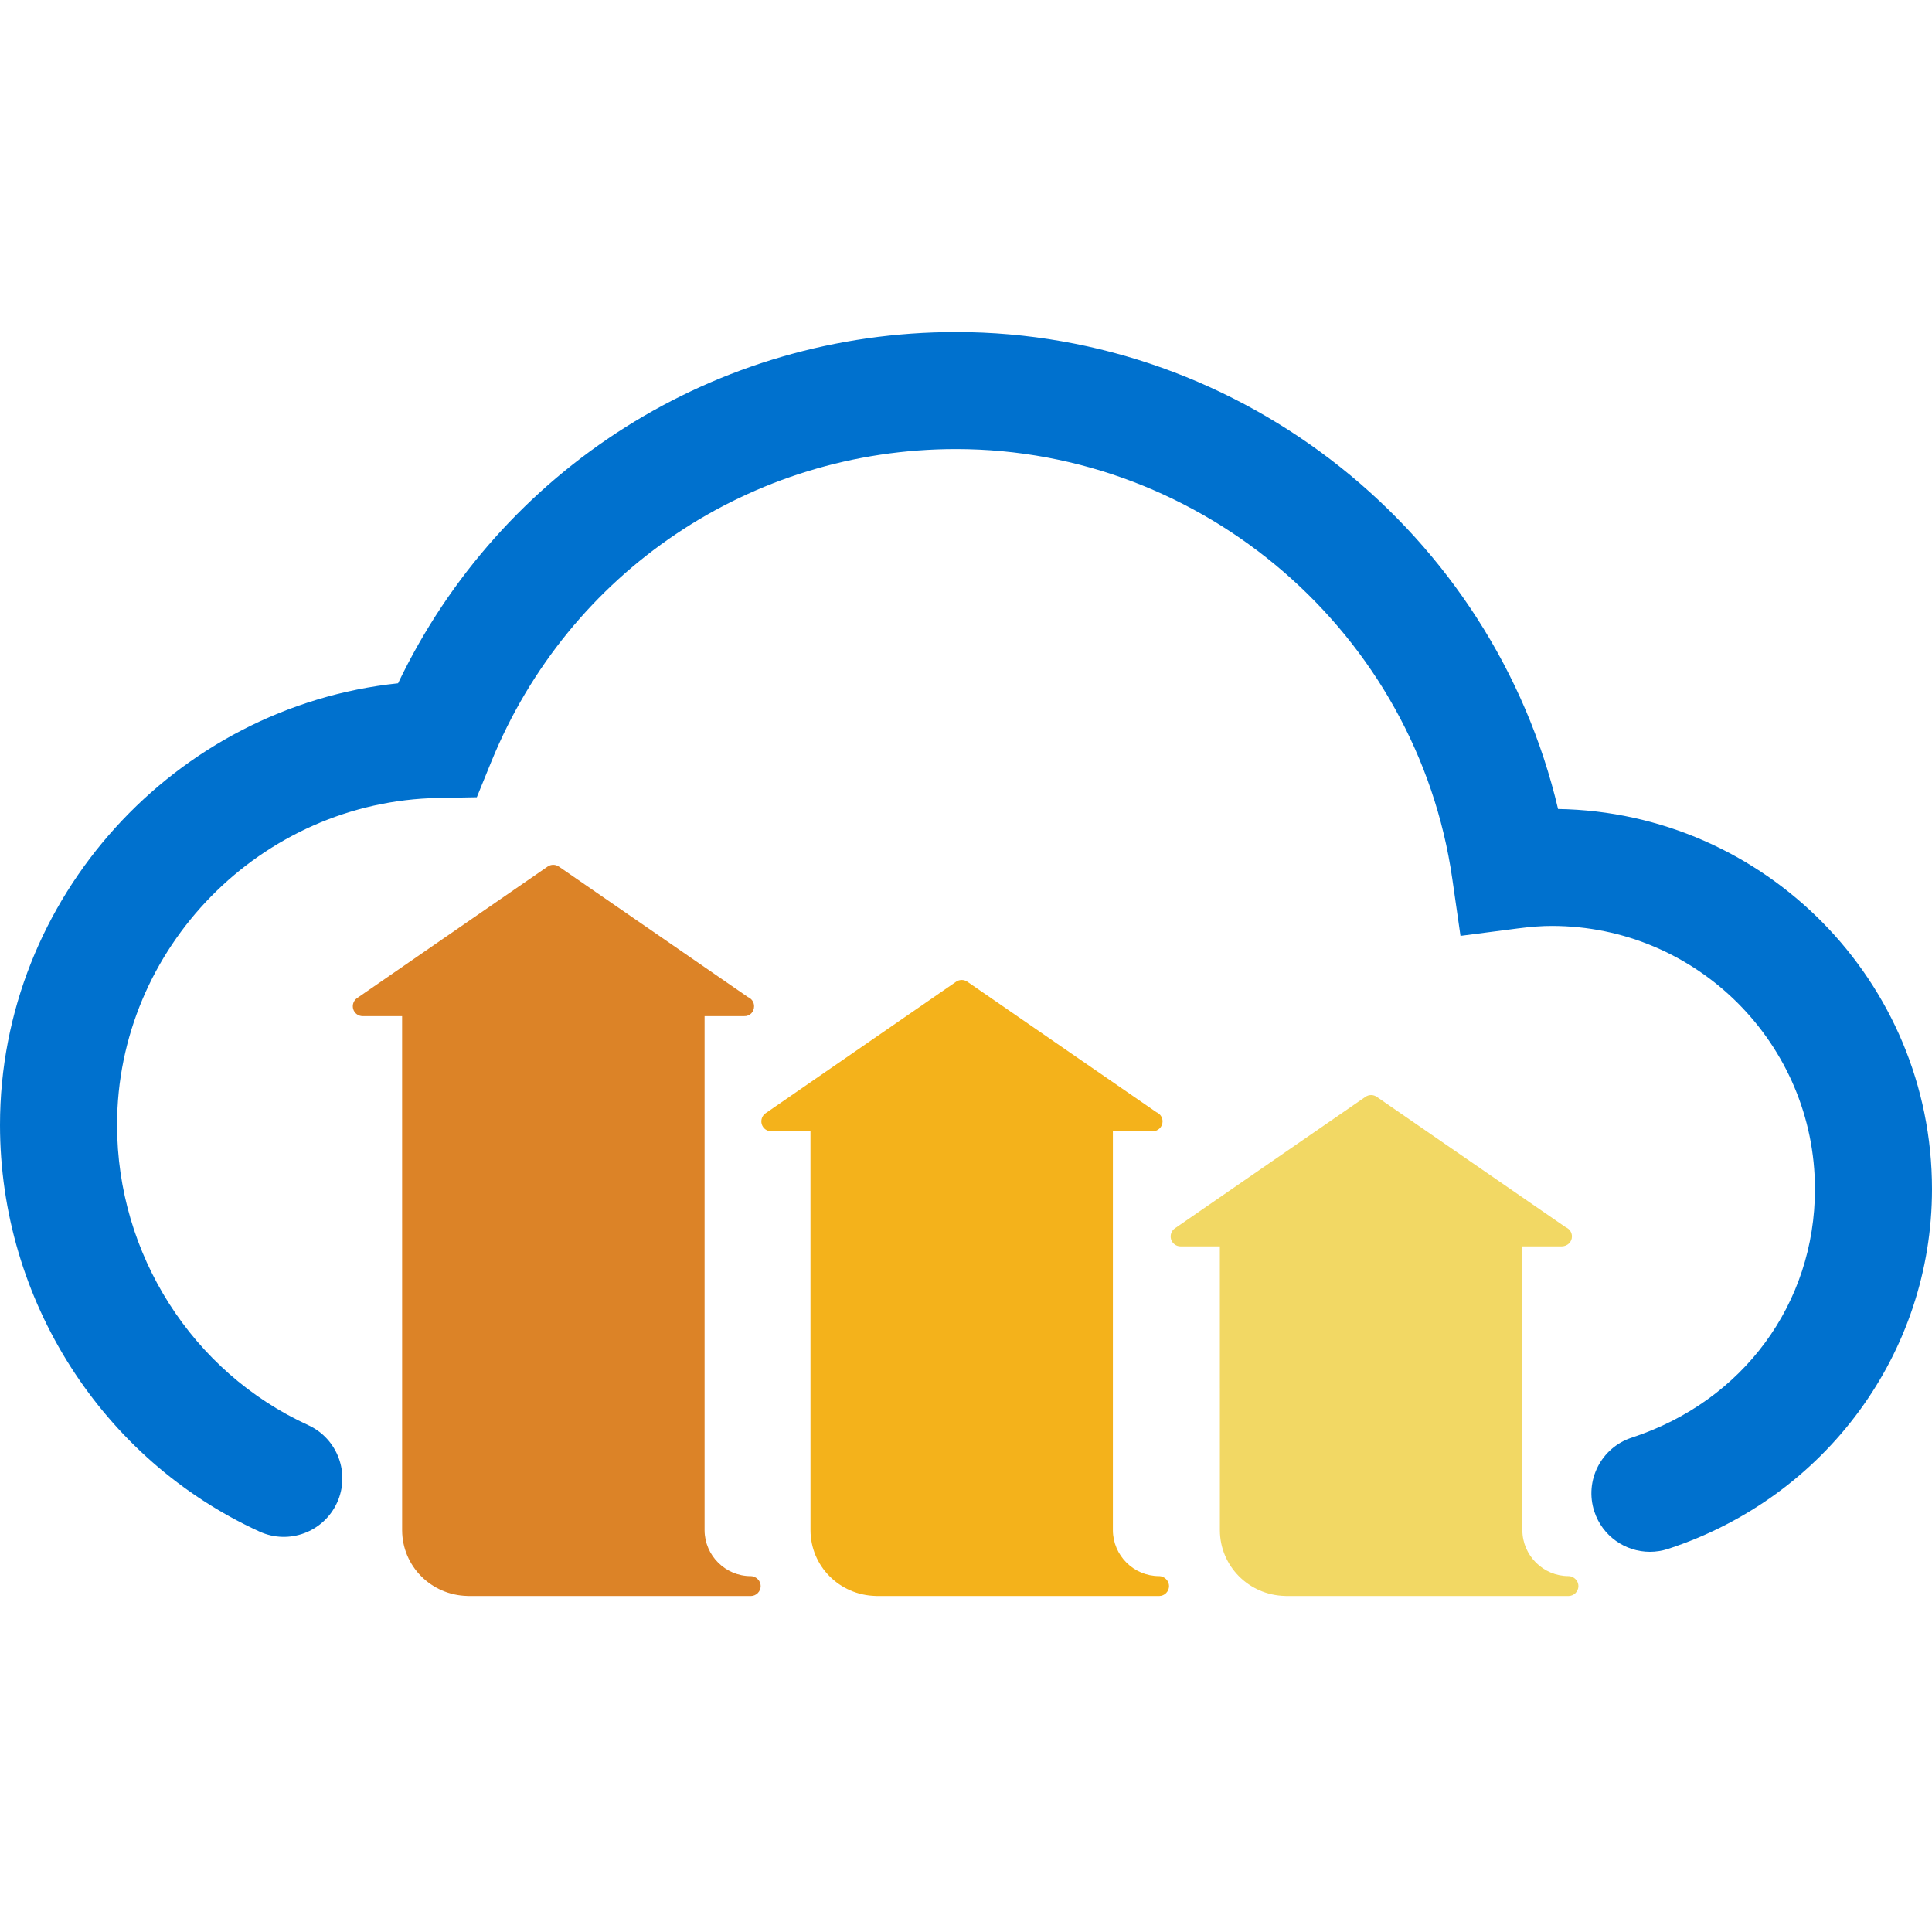
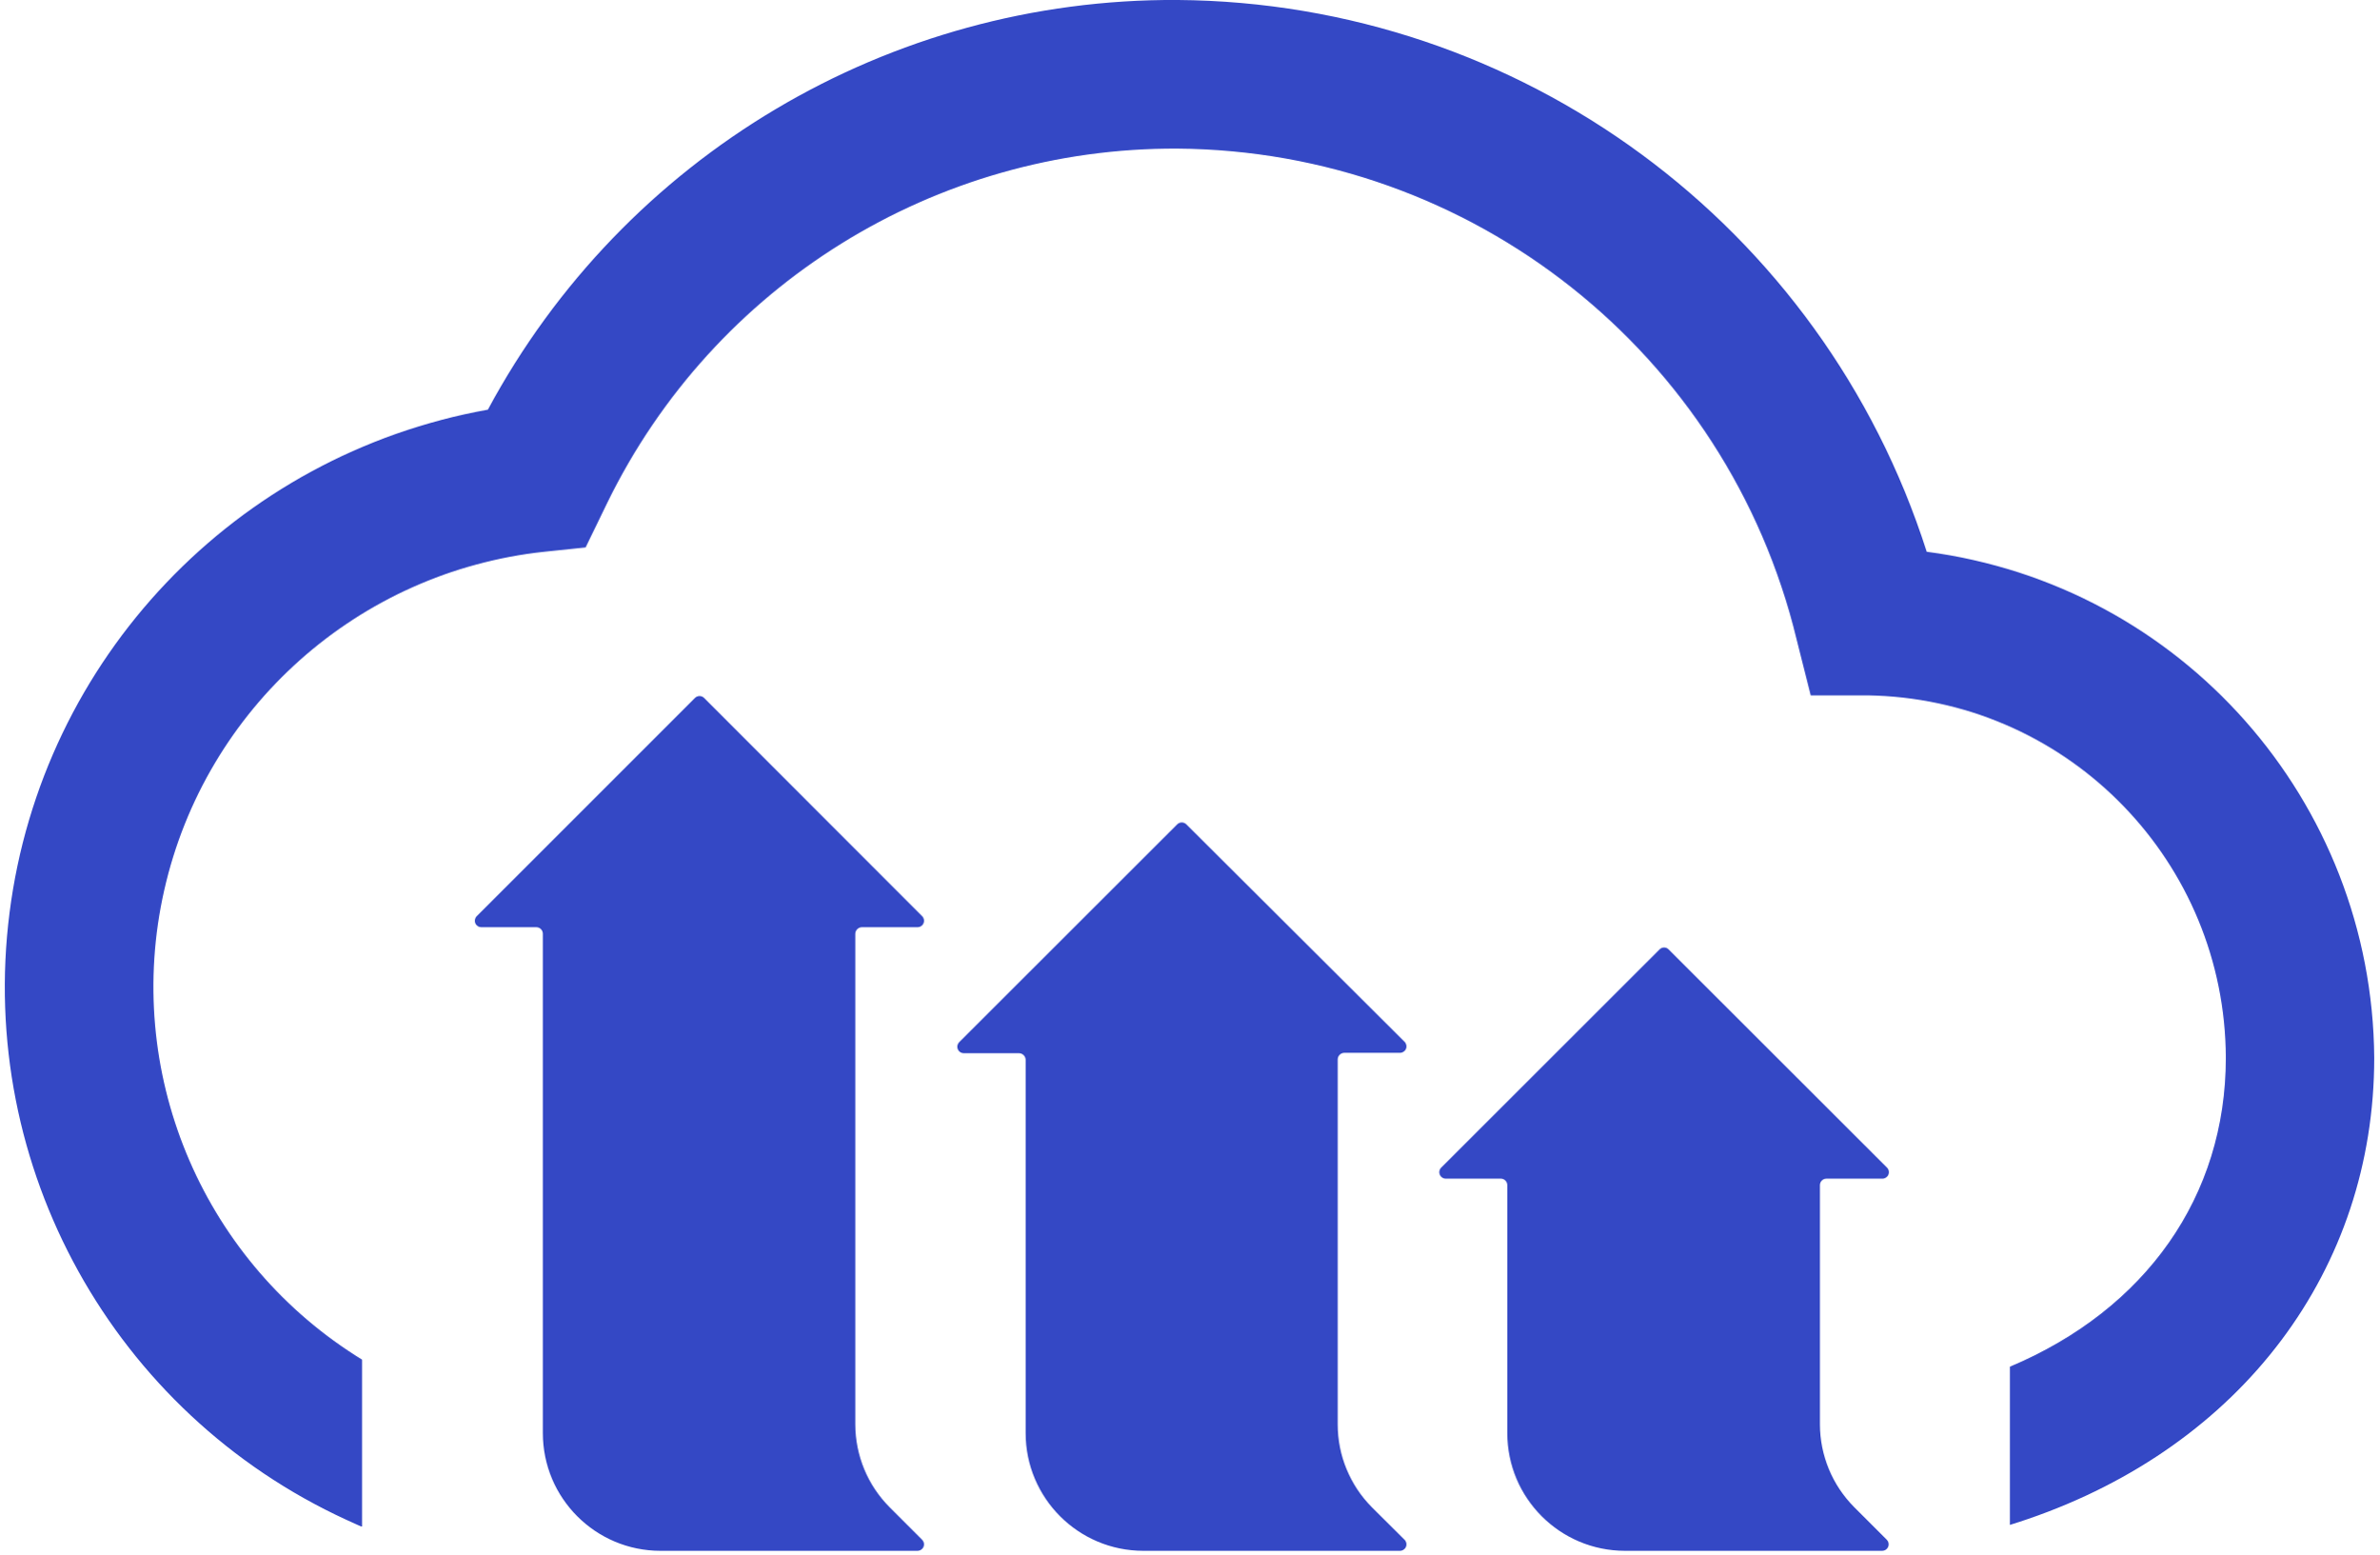
- <svg xmlns="http://www.w3.org/2000/svg" width="800px" height="800px" viewBox="0 -44 256 256" version="1.1" preserveAspectRatio="xMidYMid">
-   <g>
-     <path d="M218.621,161.619 C215.361,161.619 212.325,159.544 211.255,156.275 C209.924,152.206 212.143,147.826 216.214,146.495 C230.963,141.668 240.491,128.741 240.491,113.56 C240.491,94.334 224.851,78.692 205.626,78.692 C204.29,78.692 202.853,78.797 201.104,79.024 L193.523,80.007 L192.435,72.438 C187.776,39.981 159.503,15.505 126.668,15.505 C99.523,15.505 75.357,31.756 65.109,56.907 L63.18,61.639 L58.073,61.732 C34.604,62.163 15.511,81.6 15.511,105.057 C15.511,122.181 25.453,137.797 40.838,144.839 C44.731,146.623 46.443,151.223 44.66,155.116 C42.876,159.009 38.278,160.717 34.385,158.94 C13.496,149.379 0,128.23 0,105.057 C0,74.902 23.234,49.642 52.745,46.539 C66.343,18.107 94.842,1.42108547e-14 126.666,1.42108547e-14 C164.755,1.42108547e-14 197.866,26.705 206.452,63.195 C233.848,63.639 256,86.062 256,113.562 C256,135.232 241.948,154.388 221.037,161.232 C220.237,161.493 219.422,161.619 218.621,161.619 Z" fill="#0071CE">
- 
- </path>
-     <path d="M100.017,164.973 C100.015,164.971 100.015,164.971 100.013,164.971 C100.01,164.971 100.008,164.969 100.006,164.969 L100.004,164.969 L100.002,164.967 L100,164.965 C100,164.965 99.998,164.965 99.998,164.963 L99.996,164.963 L99.994,164.961 C99.996,164.959 99.992,164.959 99.992,164.959 L99.99,164.957 L99.988,164.957 L99.986,164.955 C99.988,164.957 99.984,164.953 99.984,164.953 C99.984,164.953 99.98,164.951 99.978,164.951 L99.976,164.949 L99.976,164.949 L99.974,164.947 L99.972,164.945 C99.966,164.943 99.968,164.943 99.966,164.943 C99.964,164.945 99.964,164.941 99.962,164.941 L99.96,164.939 C99.96,164.939 99.958,164.937 99.956,164.937 L99.954,164.935 C99.952,164.933 99.948,164.933 99.946,164.933 C99.944,164.933 99.94,164.931 99.938,164.931 C99.936,164.929 99.936,164.929 99.934,164.929 L99.932,164.929 C99.93,164.927 99.928,164.927 99.925,164.927 C99.923,164.925 99.919,164.925 99.919,164.925 L99.917,164.925 L99.913,164.923 C99.911,164.923 99.911,164.921 99.911,164.921 L99.909,164.921 C99.79,164.878 99.662,164.852 99.529,164.846 L99.525,164.846 L99.521,164.846 L99.517,164.846 C99.517,164.846 99.517,164.846 99.515,164.846 L99.513,164.846 L99.511,164.846 L99.509,164.844 L99.505,164.844 L99.501,164.844 L99.498,164.844 L99.496,164.844 L99.494,164.844 L99.49,164.844 L99.488,164.844 L99.49,164.844 L99.488,164.844 L99.486,164.844 L99.484,164.844 L99.482,164.844 L99.48,164.844 L99.478,164.844 L99.476,164.844 L99.474,164.844 C96.123,164.844 93.381,162.116 93.361,158.773 L93.361,90.642 L98.555,90.642 L98.582,90.642 C99.377,90.677 99.919,90.065 99.919,89.331 C99.919,88.782 99.583,88.313 99.106,88.117 L74.054,70.826 C73.605,70.516 73.012,70.516 72.563,70.826 L47.315,88.252 C46.841,88.578 46.637,89.175 46.807,89.723 C46.979,90.272 47.485,90.644 48.06,90.644 L53.281,90.644 L53.285,158.791 C53.311,163.502 57.096,167.347 61.91,167.469 C61.965,167.475 62.017,167.479 62.072,167.479 L99.472,167.479 L99.494,167.479 C99.838,167.473 100.15,167.335 100.381,167.114 C100.381,167.114 100.381,167.114 100.383,167.112 C100.387,167.108 100.391,167.104 100.393,167.102 C100.395,167.1 100.397,167.1 100.399,167.096 L100.401,167.094 L100.403,167.092 L100.405,167.09 L100.407,167.088 L100.409,167.086 L100.411,167.084 C100.415,167.082 100.413,167.082 100.415,167.08 C100.415,167.08 100.415,167.08 100.417,167.078 L100.419,167.076 C100.419,167.076 100.419,167.076 100.421,167.074 C100.648,166.839 100.79,166.521 100.792,166.169 L100.792,166.165 L100.792,166.163 L100.792,166.161 L100.792,166.159 L100.792,166.157 L100.792,166.155 L100.792,166.153 L100.792,166.149 C100.782,165.631 100.468,165.178 100.017,164.973 Z" fill="#DC8327">
- 
- </path>
-     <path d="M154.125,164.973 C154.125,164.973 154.123,164.971 154.121,164.971 C154.119,164.971 154.117,164.969 154.115,164.969 L154.112,164.969 L154.11,164.967 L154.108,164.965 L154.106,164.965 L154.104,164.963 L154.102,164.961 C154.104,164.959 154.1,164.959 154.098,164.959 L154.096,164.957 L154.094,164.957 C154.092,164.957 154.092,164.955 154.092,164.955 C154.088,164.957 154.088,164.953 154.088,164.953 L154.084,164.951 L154.082,164.949 L154.08,164.949 L154.078,164.947 L154.076,164.945 C154.074,164.943 154.072,164.943 154.072,164.943 C154.07,164.945 154.07,164.941 154.066,164.941 L154.064,164.939 L154.062,164.937 C154.062,164.937 154.06,164.937 154.058,164.935 C154.056,164.933 154.052,164.933 154.05,164.933 C154.048,164.933 154.044,164.931 154.042,164.931 C154.04,164.929 154.04,164.929 154.038,164.929 C154.036,164.929 154.036,164.929 154.034,164.927 C154.034,164.927 154.032,164.927 154.03,164.925 C154.023,164.923 154.027,164.923 154.025,164.923 C154.019,164.923 154.023,164.923 154.021,164.921 C154.021,164.921 154.019,164.919 154.017,164.919 L154.015,164.917 L154.013,164.917 C153.894,164.874 153.766,164.848 153.633,164.842 L153.629,164.842 L153.627,164.842 L153.623,164.842 L153.621,164.842 L153.619,164.842 L153.617,164.842 L153.615,164.84 L153.611,164.84 L153.607,164.84 L153.605,164.84 L153.603,164.84 L153.6,164.84 L153.596,164.84 L153.592,164.84 L153.59,164.84 L153.588,164.84 L153.586,164.84 L153.584,164.84 L153.582,164.84 L153.58,164.84 L153.578,164.84 L153.576,164.84 L153.574,164.84 C150.225,164.84 147.483,162.112 147.463,158.769 L147.463,105.899 L152.682,105.899 C152.7,105.897 152.714,105.897 152.734,105.899 C153.459,105.899 154.046,105.312 154.046,104.588 C154.046,104.039 153.71,103.57 153.232,103.373 L128.179,86.083 C127.729,85.773 127.136,85.773 126.687,86.083 L101.449,103.507 C100.976,103.833 100.771,104.43 100.941,104.978 C101.113,105.527 101.619,105.899 102.194,105.899 L107.391,105.899 L107.395,158.789 C107.417,163.502 111.208,167.349 116.024,167.469 C116.077,167.475 116.129,167.477 116.182,167.477 L153.582,167.477 L153.605,167.477 C153.949,167.471 154.26,167.333 154.491,167.112 C154.491,167.112 154.491,167.112 154.493,167.11 C154.497,167.106 154.505,167.102 154.503,167.1 C154.505,167.098 154.507,167.098 154.509,167.094 L154.511,167.092 L154.513,167.09 L154.515,167.088 C154.515,167.088 154.517,167.088 154.517,167.086 L154.519,167.084 C154.521,167.084 154.521,167.082 154.521,167.082 C154.527,167.08 154.525,167.08 154.525,167.078 C154.525,167.078 154.525,167.078 154.527,167.076 C154.527,167.076 154.527,167.076 154.529,167.074 C154.529,167.074 154.529,167.074 154.531,167.072 C154.758,166.837 154.9,166.519 154.902,166.167 L154.902,166.163 L154.902,166.161 L154.902,166.159 L154.902,166.157 L154.902,166.155 L154.902,166.153 L154.902,166.151 L154.902,166.147 C154.89,165.631 154.576,165.178 154.125,164.973 Z" fill="#F4B21B">
- 
- </path>
-     <path d="M208.374,164.973 L208.37,164.971 C208.368,164.971 208.366,164.969 208.364,164.969 L208.362,164.969 L208.36,164.967 L208.358,164.965 C208.356,164.965 208.356,164.965 208.356,164.963 L208.354,164.963 L208.352,164.961 L208.35,164.959 C208.35,164.959 208.348,164.959 208.348,164.957 L208.346,164.957 L208.344,164.955 C208.342,164.957 208.342,164.953 208.34,164.953 C208.342,164.951 208.338,164.951 208.336,164.951 L208.334,164.949 L208.332,164.949 L208.33,164.947 L208.328,164.945 C208.322,164.943 208.324,164.943 208.324,164.943 C208.322,164.945 208.322,164.941 208.318,164.941 L208.316,164.939 C208.318,164.937 208.314,164.937 208.312,164.937 C208.312,164.937 208.31,164.937 208.31,164.935 C208.308,164.933 208.304,164.933 208.302,164.933 C208.3,164.933 208.295,164.931 208.293,164.931 L208.289,164.929 C208.289,164.929 208.287,164.929 208.285,164.927 L208.281,164.925 C208.275,164.923 208.275,164.923 208.277,164.923 C208.271,164.923 208.271,164.923 208.273,164.921 C208.271,164.921 208.271,164.919 208.271,164.919 C208.269,164.919 208.267,164.917 208.267,164.917 L208.265,164.917 C208.146,164.874 208.018,164.848 207.885,164.842 L207.883,164.842 L207.879,164.842 L207.872,164.842 L207.87,164.842 L207.868,164.842 L207.866,164.842 C207.864,164.84 207.864,164.84 207.862,164.84 L207.858,164.84 L207.854,164.84 L207.852,164.84 L207.85,164.84 L207.848,164.84 L207.844,164.84 L207.84,164.84 C207.84,164.84 207.84,164.84 207.838,164.84 L207.836,164.84 L207.834,164.84 L207.832,164.84 L207.83,164.84 L207.828,164.84 L207.826,164.84 L207.834,164.84 L207.832,164.84 C204.483,164.84 201.741,162.112 201.72,158.769 L201.72,121.15 L206.927,121.15 L206.954,121.15 C207.692,121.132 208.291,120.573 208.291,119.838 C208.291,119.29 207.955,118.82 207.478,118.624 L182.424,101.334 C181.977,101.024 181.382,101.024 180.933,101.334 L155.685,118.758 C155.211,119.084 155.007,119.681 155.177,120.229 C155.349,120.777 155.855,121.15 156.43,121.15 L161.637,121.15 L161.641,158.789 C161.667,163.502 165.455,167.351 170.27,167.469 C170.322,167.475 170.375,167.477 170.428,167.477 L207.828,167.477 L207.85,167.477 C208.194,167.471 208.506,167.333 208.737,167.112 L208.739,167.11 C208.743,167.106 208.749,167.102 208.749,167.1 C208.751,167.098 208.753,167.098 208.755,167.094 L208.757,167.092 L208.759,167.09 L208.761,167.088 L208.763,167.086 L208.765,167.084 L208.767,167.082 C208.773,167.08 208.769,167.08 208.771,167.078 C208.771,167.078 208.771,167.078 208.773,167.076 L208.775,167.074 C208.775,167.074 208.775,167.074 208.777,167.072 C209.004,166.837 209.145,166.519 209.147,166.167 L209.147,166.163 L209.147,166.161 L209.147,166.159 L209.147,166.157 L209.147,166.155 L209.147,166.153 L209.147,166.151 L209.147,166.147 C209.139,165.631 208.824,165.178 208.374,164.973 Z" fill="#F2D864">
- 
- </path>
-   </g>
+ <svg xmlns="http://www.w3.org/2000/svg" width="1.53em" height="1em" viewBox="0 0 256 168">
+   <path fill="#3448c5" d="M75.06 75.202a.7.7 0 0 1 .498.208l23.56 23.581a.7.7 0 0 1-.488 1.188h-6.022a.72.72 0 0 0-.721.7v53.015a12.72 12.72 0 0 0 3.71 8.949l3.52 3.52a.7.7 0 0 1-.487 1.187H70.85c-7.027 0-12.723-5.696-12.723-12.723v-53.948a.7.7 0 0 0-.7-.7h-5.938a.7.7 0 0 1-.509-1.188l23.581-23.58a.7.7 0 0 1 .499-.21m52.103 13.656a.7.7 0 0 1 .498.209l23.581 23.496a.7.7 0 0 1-.509 1.188h-6.022a.72.72 0 0 0-.7.72v39.423a12.72 12.72 0 0 0 3.69 8.949l3.541 3.52a.7.7 0 0 1-.509 1.187h-27.716c-7.027 0-12.724-5.696-12.724-12.723v-40.313a.72.72 0 0 0-.7-.721h-6a.7.7 0 0 1-.488-1.188l23.56-23.538a.7.7 0 0 1 .498-.209m52.114 13.51c.183 0 .36.075.487.207l23.581 23.56a.7.7 0 0 1-.487 1.209h-6.044a.7.7 0 0 0-.7.7v25.85a12.72 12.72 0 0 0 3.711 8.949l3.52 3.52a.7.7 0 0 1-.487 1.187h-27.801c-7.027 0-12.724-5.696-12.724-12.723v-26.784a.7.7 0 0 0-.7-.7h-5.937a.7.7 0 0 1-.488-1.208l23.58-23.56a.68.68 0 0 1 .489-.207M126.686-.002c37.04.27 69.71 24.323 80.964 59.614c27.51 3.59 48.15 26.928 48.35 54.668c0 22.895-14.319 41.921-37.438 49.842l-.86.289l-1.06.339v-17.092c14.695-6.192 23.326-18.428 23.326-33.378c-.075-21.097-16.782-38.323-37.78-39.126l-.709-.02h-6.361l-1.527-6.066c-7.494-30.93-35.08-52.79-66.905-53.015a68.18 68.18 0 0 0-61.576 38.23l-2.36 4.861l-4.454.467c-20.112 2.151-36.627 16.862-41.08 36.593c-4.39 19.449 3.898 39.527 20.646 50.231l.734.46v18.025h-.106l-1.59-.721C11.744 152.636-2.99 126.08.51 98.616c3.502-27.463 24.428-49.474 51.68-54.358C66.912 16.851 95.575-.177 126.686-.002" />
</svg>
